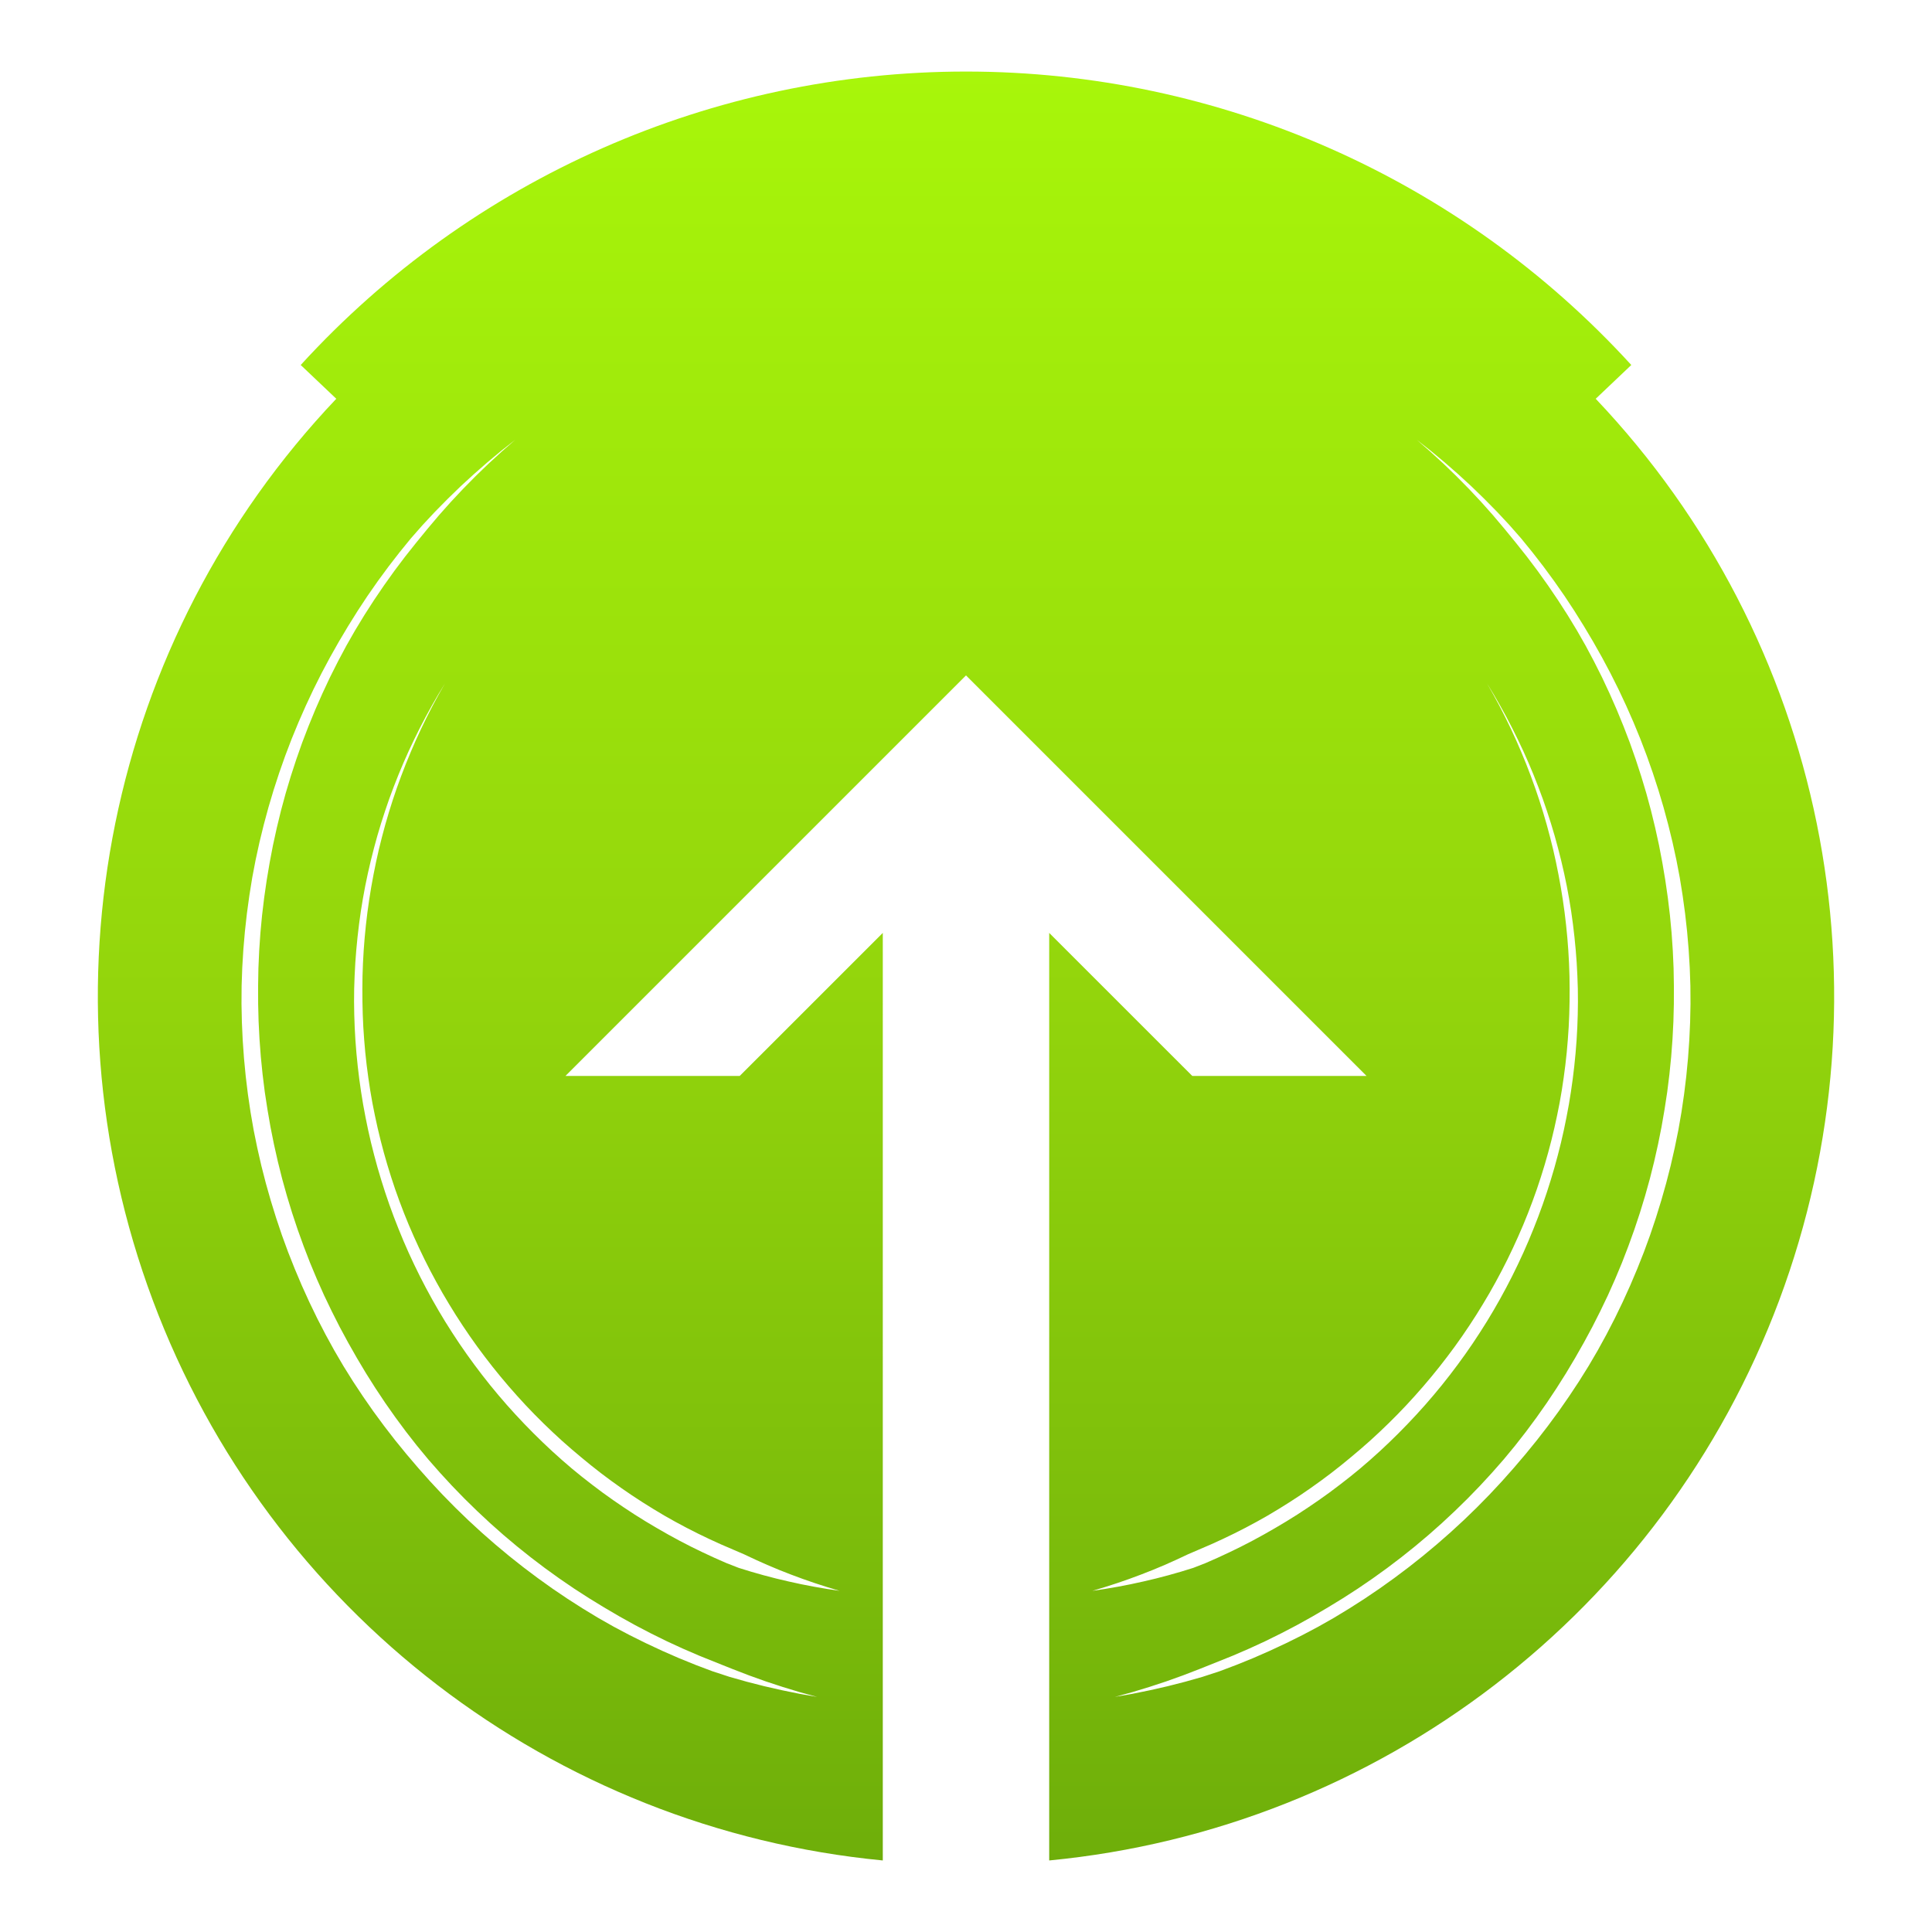
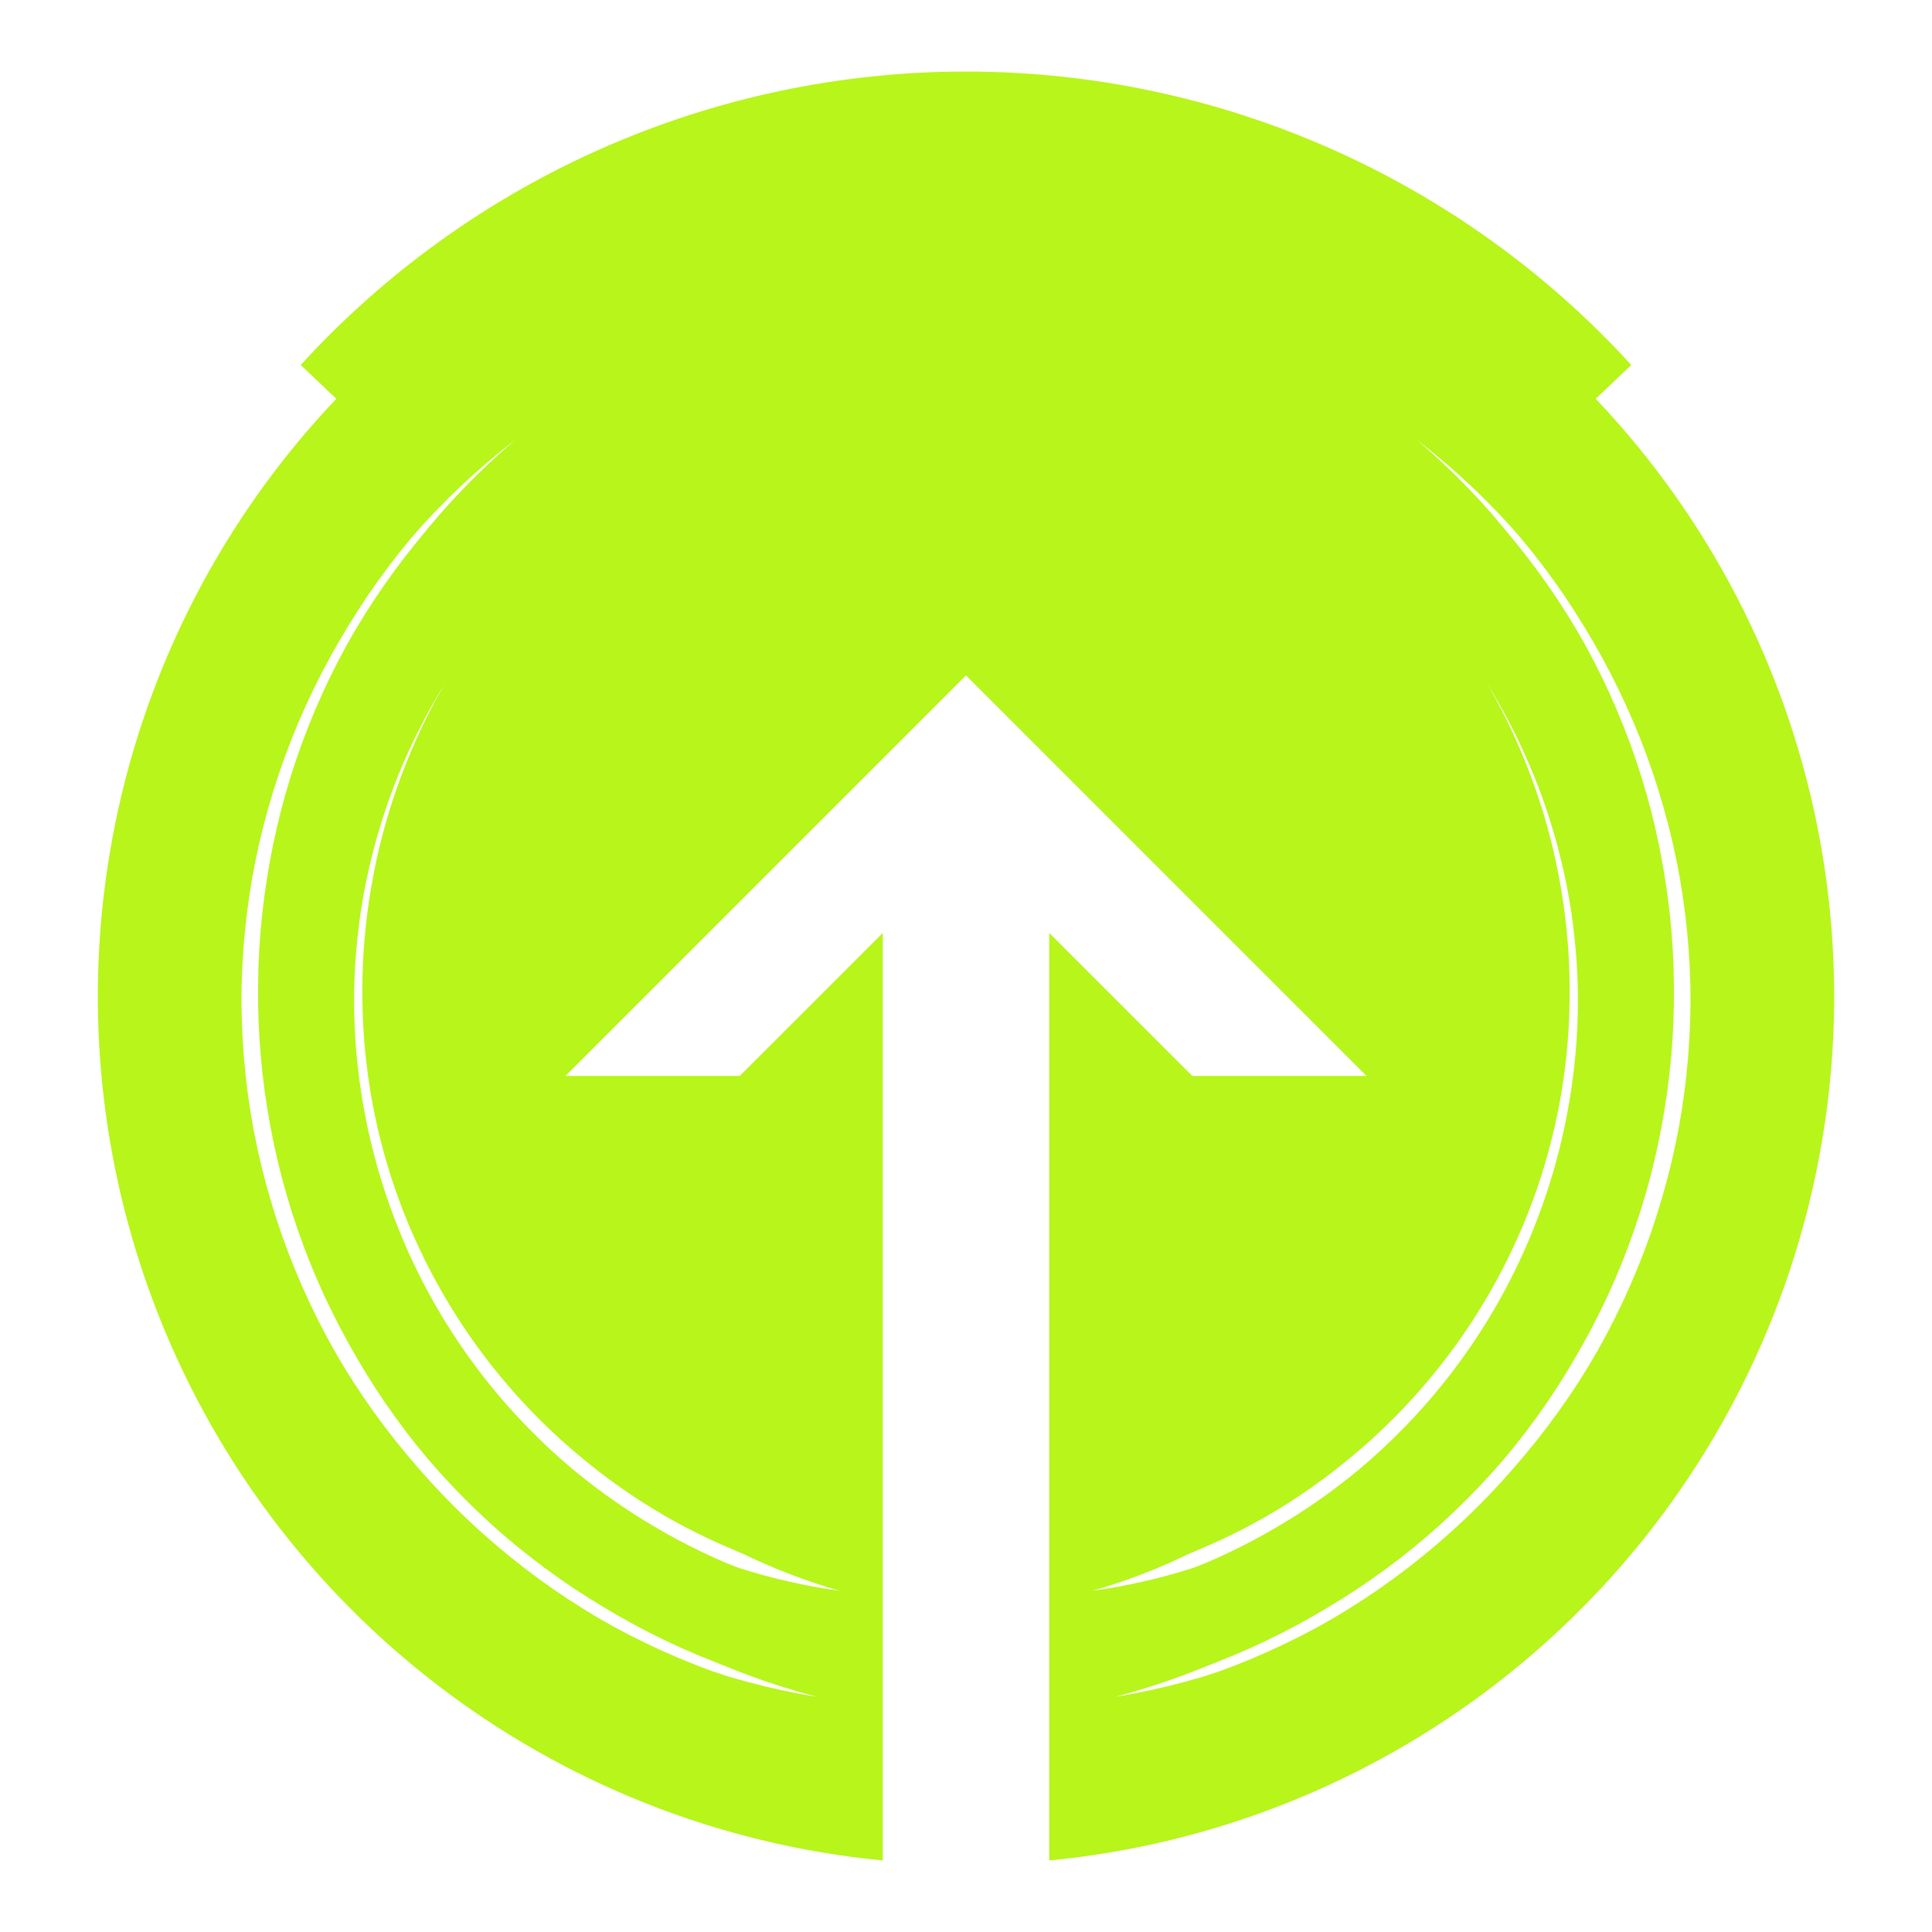
<svg xmlns="http://www.w3.org/2000/svg" viewBox="0 0 512 512" width="512" height="512" role="img" aria-label="GAIN mark">
-   <defs>
-     <linearGradient id="lime" gradientUnits="userSpaceOnUse" x1="0" y1="18.69" x2="0" y2="494.23">
-       <stop offset="0.000" stop-color="#A8F60A" />
-       <stop offset="0.499" stop-color="#94D60C" />
-       <stop offset="1.000" stop-color="#6EAE0A" />
-     </linearGradient>
-   </defs>
-   <path fill-rule="evenodd" fill="url(#lime)" d="M278.05 493.04 A230.05 230.05 0 0 0 422.88 105.68 L432.31 96.73 A238.74 238.74 0 0 0 79.69 96.73 L89.12 105.68 A230.05 230.05 0 0 0 233.95 493.04 L233.95 247.23 L196.04 285.13 L149.86 285.13 L256 178.99 L362.14 285.13 L315.96 285.13 L278.05 247.23 Z M222.51 421.59 L219.13 421.08 L215.76 420.5 L212.4 419.85 L209.05 419.12 L205.7 418.33 L202.37 417.46 L199.06 416.52 L195.76 415.5 L192.55 414.25 L189.39 412.86 L186.27 411.41 L183.17 409.9 L180.11 408.32 L177.08 406.67 L174.09 404.96 L171.13 403.2 L168.21 401.38 L165.33 399.49 L162.48 397.54 L159.68 395.54 L156.93 393.47 L154.21 391.35 L151.54 389.17 L148.93 386.92 L146.37 384.62 L143.86 382.26 L141.4 379.85 L138.99 377.39 L136.63 374.88 L134.32 372.32 L132.08 369.72 L129.88 367.06 L127.75 364.36 L125.68 361.62 L123.66 358.83 L121.7 356 L119.81 353.13 L117.97 350.22 L116.2 347.27 L114.49 344.28 L112.85 341.26 L111.27 338.21 L109.76 335.12 L108.31 332.01 L106.93 328.86 L105.62 325.68 L104.37 322.48 L103.19 319.26 L102.08 316.01 L101.04 312.74 L100.06 309.44 L99.16 306.13 L98.32 302.8 L97.56 299.46 L96.87 296.1 L96.24 292.72 L95.69 289.34 L95.21 285.94 L94.8 282.54 L94.46 279.12 L94.19 275.7 L94 272.28 L93.88 268.85 L93.83 265.43 L93.86 262 L93.98 258.57 L94.16 255.15 L94.42 251.74 L94.75 248.33 L95.15 244.93 L95.62 241.53 L96.17 238.15 L96.79 234.79 L97.49 231.44 L98.26 228.11 L99.1 224.79 L100 221.5 L100.98 218.22 L102.03 214.97 L103.14 211.74 L104.33 208.54 L105.58 205.36 L106.9 202.21 L108.28 199.1 L109.74 196.01 L111.25 192.96 L112.83 189.93 L114.47 186.95 L116.17 184 L117.94 181.09 L117.94 181.09 L116.26 184.05 L114.64 187.04 L113.09 190.07 L111.6 193.13 L110.18 196.22 L108.83 199.34 L107.54 202.48 L106.32 205.65 L105.16 208.84 L104.07 212.06 L103.05 215.3 L102.1 218.55 L101.22 221.83 L100.4 225.12 L99.66 228.43 L98.99 231.75 L98.38 235.08 L97.84 238.43 L97.37 241.78 L96.97 245.14 L96.64 248.51 L96.38 251.88 L96.19 255.26 L96.07 258.64 L96.03 262.03 L96.05 265.41 L96.13 268.79 L96.28 272.16 L96.51 275.54 L96.8 278.9 L97.17 282.26 L97.61 285.61 L98.11 288.95 L98.69 292.28 L99.35 295.6 L100.07 298.9 L100.86 302.18 L101.72 305.45 L102.65 308.69 L103.65 311.92 L104.71 315.12 L105.85 318.3 L107.05 321.45 L108.32 324.58 L109.66 327.67 L111.06 330.74 L112.52 333.78 L114.05 336.79 L115.64 339.76 L117.29 342.7 L119.01 345.6 L120.78 348.47 L122.61 351.29 L124.5 354.08 L126.45 356.83 L128.46 359.53 L130.52 362.19 L132.64 364.81 L134.81 367.38 L137.04 369.91 L139.31 372.39 L141.64 374.82 L144.02 377.2 L146.45 379.53 L148.92 381.81 L151.45 384.03 L154.02 386.2 L156.62 388.33 L159.27 390.41 L161.96 392.42 L164.7 394.38 L167.47 396.28 L170.29 398.12 L173.14 399.9 L176.03 401.63 L178.96 403.28 L181.93 404.87 L184.92 406.39 L187.95 407.85 L191.01 409.25 L194.1 410.58 L197.19 411.91 L200.24 413.34 L203.33 414.72 L206.45 416.03 L209.61 417.27 L212.79 418.45 L216 419.56 L219.25 420.61 L222.51 421.59Z M289.49 421.59 L292.87 421.08 L296.24 420.5 L299.6 419.85 L302.95 419.12 L306.3 418.33 L309.63 417.46 L312.94 416.52 L316.24 415.5 L319.45 414.25 L322.61 412.86 L325.73 411.41 L328.83 409.9 L331.89 408.32 L334.92 406.67 L337.91 404.96 L340.87 403.2 L343.79 401.38 L346.67 399.49 L349.52 397.54 L352.32 395.54 L355.07 393.47 L357.79 391.35 L360.46 389.17 L363.07 386.92 L365.63 384.62 L368.14 382.26 L370.6 379.85 L373.01 377.39 L375.37 374.88 L377.68 372.32 L379.92 369.72 L382.12 367.06 L384.25 364.36 L386.32 361.62 L388.34 358.83 L390.3 356 L392.19 353.13 L394.03 350.22 L395.8 347.27 L397.51 344.28 L399.15 341.26 L400.73 338.21 L402.24 335.12 L403.69 332.01 L405.07 328.86 L406.38 325.68 L407.63 322.48 L408.81 319.26 L409.92 316.01 L410.96 312.74 L411.94 309.44 L412.84 306.13 L413.68 302.8 L414.44 299.46 L415.13 296.1 L415.76 292.72 L416.31 289.34 L416.79 285.94 L417.2 282.54 L417.54 279.12 L417.81 275.7 L418 272.28 L418.12 268.85 L418.17 265.43 L418.14 262 L418.02 258.57 L417.84 255.15 L417.58 251.74 L417.25 248.33 L416.85 244.93 L416.38 241.53 L415.83 238.15 L415.21 234.79 L414.51 231.44 L413.74 228.11 L412.9 224.79 L412 221.5 L411.02 218.22 L409.97 214.97 L408.86 211.74 L407.67 208.54 L406.42 205.36 L405.1 202.21 L403.72 199.1 L402.26 196.01 L400.75 192.96 L399.17 189.93 L397.53 186.95 L395.83 184 L394.06 181.09 L394.06 181.09 L395.74 184.05 L397.36 187.04 L398.91 190.07 L400.4 193.13 L401.82 196.22 L403.17 199.34 L404.46 202.48 L405.68 205.65 L406.84 208.84 L407.93 212.06 L408.95 215.3 L409.9 218.55 L410.78 221.83 L411.6 225.12 L412.34 228.43 L413.01 231.75 L413.62 235.08 L414.16 238.43 L414.63 241.78 L415.03 245.14 L415.36 248.51 L415.62 251.88 L415.81 255.26 L415.93 258.64 L415.97 262.03 L415.95 265.41 L415.87 268.79 L415.72 272.16 L415.49 275.54 L415.2 278.9 L414.83 282.26 L414.39 285.61 L413.89 288.95 L413.31 292.28 L412.65 295.6 L411.93 298.9 L411.14 302.18 L410.28 305.45 L409.35 308.69 L408.35 311.92 L407.29 315.12 L406.15 318.3 L404.95 321.45 L403.68 324.58 L402.34 327.67 L400.94 330.74 L399.48 333.78 L397.95 336.79 L396.36 339.76 L394.71 342.7 L392.99 345.6 L391.22 348.47 L389.39 351.29 L387.5 354.08 L385.55 356.83 L383.54 359.53 L381.48 362.19 L379.36 364.81 L377.19 367.38 L374.96 369.91 L372.69 372.39 L370.36 374.82 L367.98 377.2 L365.55 379.53 L363.08 381.81 L360.55 384.03 L357.98 386.2 L355.38 388.33 L352.73 390.41 L350.04 392.42 L347.3 394.38 L344.53 396.28 L341.71 398.12 L338.86 399.9 L335.97 401.63 L333.04 403.28 L330.07 404.87 L327.08 406.39 L324.05 407.85 L320.99 409.25 L317.9 410.58 L314.81 411.91 L311.76 413.34 L308.67 414.72 L305.55 416.03 L302.39 417.27 L299.21 418.45 L296 419.56 L292.75 420.61 L289.49 421.59Z M216.54 449.7 L211.85 448.87 L207.19 447.92 L202.54 446.86 L197.92 445.68 L193.32 444.38 L188.77 442.89 L184.3 441.2 L179.87 439.4 L175.49 437.48 L171.16 435.46 L166.87 433.33 L162.64 431.09 L158.48 428.73 L154.38 426.24 L150.35 423.66 L146.39 420.98 L142.49 418.19 L138.66 415.31 L134.91 412.34 L131.23 409.27 L127.63 406.12 L124.1 402.87 L120.66 399.54 L117.3 396.12 L114.03 392.62 L110.85 389.04 L107.74 385.39 L104.71 381.67 L101.78 377.88 L98.94 374.02 L96.2 370.08 L93.55 366.08 L91.01 362.01 L88.58 357.86 L86.27 353.65 L84.07 349.39 L81.98 345.07 L79.99 340.69 L78.12 336.27 L76.35 331.81 L74.7 327.3 L73.17 322.74 L71.75 318.15 L70.44 313.53 L69.25 308.88 L68.18 304.19 L67.22 299.48 L66.4 294.75 L65.7 290 L65.12 285.23 L64.66 280.45 L64.32 275.65 L64.1 270.86 L64 266.05 L64.03 261.25 L64.2 256.45 L64.49 251.66 L64.9 246.87 L65.43 242.1 L66.08 237.35 L66.84 232.61 L67.74 227.9 L68.76 223.22 L69.9 218.56 L71.15 213.93 L72.52 209.34 L74 204.79 L75.59 200.28 L77.3 195.8 L79.12 191.38 L81.05 187 L83.08 182.67 L85.22 178.4 L87.47 174.18 L89.82 170.02 L92.26 165.92 L94.79 161.87 L97.42 157.88 L100.15 153.97 L102.98 150.12 L105.9 146.35 L108.91 142.65 L112.06 139.07 L115.32 135.58 L118.66 132.19 L122.08 128.87 L125.59 125.65 L129.17 122.52 L132.82 119.48 L136.55 116.54 L136.55 116.54 L132.98 119.66 L129.48 122.87 L126.07 126.16 L122.74 129.54 L119.5 132.99 L116.35 136.53 L113.3 140.14 L110.31 143.8 L107.37 147.5 L104.53 151.27 L101.78 155.12 L99.13 159.02 L96.57 163 L94.12 167.03 L91.78 171.13 L89.56 175.3 L87.44 179.51 L85.44 183.78 L83.54 188.1 L81.75 192.46 L80.06 196.86 L78.5 201.3 L77.04 205.78 L75.69 210.29 L74.46 214.83 L73.35 219.4 L72.34 224 L71.46 228.62 L70.68 233.25 L70.01 237.9 L69.45 242.57 L69.01 247.24 L68.69 251.93 L68.48 256.62 L68.4 261.31 L68.41 266.01 L68.53 270.7 L68.77 275.38 L69.12 280.06 L69.59 284.73 L70.17 289.39 L70.88 294.03 L71.68 298.65 L72.6 303.25 L73.63 307.83 L74.77 312.38 L76.03 316.9 L77.4 321.39 L78.88 325.84 L80.47 330.25 L82.16 334.63 L83.97 338.96 L85.88 343.25 L87.91 347.48 L90.03 351.67 L92.26 355.8 L94.58 359.88 L96.99 363.92 L99.5 367.89 L102.1 371.8 L104.81 375.65 L107.61 379.43 L110.5 383.13 L113.5 386.76 L116.6 390.29 L119.79 393.75 L123.07 397.13 L126.43 400.42 L129.87 403.63 L133.39 406.75 L136.99 409.78 L140.67 412.72 L144.42 415.57 L148.24 418.32 L152.13 420.98 L156.08 423.53 L160.1 425.99 L164.16 428.37 L168.28 430.66 L172.45 432.84 L176.68 434.93 L180.96 436.9 L185.29 438.77 L189.66 440.53 L194.05 442.28 L198.46 443.98 L202.92 445.58 L207.42 447.06 L211.96 448.44 L216.54 449.7Z M295.46 449.7 L300.15 448.87 L304.81 447.92 L309.46 446.86 L314.08 445.68 L318.68 444.38 L323.23 442.89 L327.7 441.2 L332.13 439.4 L336.51 437.48 L340.84 435.46 L345.13 433.33 L349.36 431.09 L353.52 428.73 L357.62 426.24 L361.65 423.66 L365.61 420.98 L369.51 418.19 L373.34 415.31 L377.09 412.34 L380.77 409.27 L384.37 406.12 L387.9 402.87 L391.34 399.54 L394.7 396.12 L397.97 392.62 L401.15 389.04 L404.26 385.39 L407.29 381.67 L410.22 377.88 L413.06 374.02 L415.8 370.08 L418.45 366.08 L420.99 362.01 L423.42 357.86 L425.73 353.65 L427.93 349.39 L430.02 345.07 L432.01 340.69 L433.88 336.27 L435.65 331.81 L437.3 327.3 L438.83 322.74 L440.25 318.15 L441.56 313.53 L442.75 308.88 L443.82 304.19 L444.78 299.48 L445.6 294.75 L446.3 290 L446.88 285.23 L447.34 280.45 L447.68 275.65 L447.9 270.86 L448 266.05 L447.97 261.25 L447.8 256.45 L447.51 251.66 L447.1 246.87 L446.57 242.1 L445.92 237.35 L445.16 232.61 L444.26 227.9 L443.24 223.22 L442.1 218.56 L440.85 213.93 L439.48 209.34 L438 204.79 L436.41 200.28 L434.7 195.8 L432.88 191.38 L430.95 187 L428.92 182.67 L426.78 178.4 L424.53 174.18 L422.18 170.02 L419.74 165.92 L417.21 161.87 L414.58 157.88 L411.85 153.97 L409.02 150.12 L406.1 146.35 L403.09 142.65 L399.94 139.07 L396.68 135.58 L393.34 132.19 L389.92 128.87 L386.41 125.65 L382.83 122.52 L379.18 119.48 L375.45 116.54 L375.45 116.54 L379.02 119.66 L382.52 122.87 L385.93 126.16 L389.26 129.54 L392.5 132.99 L395.65 136.53 L398.7 140.14 L401.69 143.8 L404.63 147.5 L407.47 151.27 L410.22 155.12 L412.87 159.02 L415.43 163 L417.88 167.03 L420.22 171.13 L422.44 175.3 L424.56 179.51 L426.56 183.78 L428.46 188.1 L430.25 192.46 L431.94 196.86 L433.5 201.3 L434.96 205.78 L436.31 210.29 L437.54 214.83 L438.65 219.4 L439.66 224 L440.54 228.62 L441.32 233.25 L441.99 237.9 L442.55 242.57 L442.99 247.24 L443.31 251.93 L443.52 256.62 L443.6 261.31 L443.59 266.01 L443.47 270.7 L443.23 275.38 L442.88 280.06 L442.41 284.73 L441.83 289.39 L441.12 294.03 L440.32 298.65 L439.4 303.25 L438.37 307.83 L437.23 312.38 L435.97 316.9 L434.6 321.39 L433.12 325.84 L431.53 330.25 L429.84 334.63 L428.03 338.96 L426.12 343.25 L424.09 347.48 L421.97 351.67 L419.74 355.8 L417.42 359.88 L415.01 363.92 L412.5 367.89 L409.9 371.8 L407.19 375.65 L404.39 379.43 L401.5 383.13 L398.5 386.76 L395.4 390.29 L392.21 393.75 L388.93 397.13 L385.57 400.42 L382.13 403.63 L378.61 406.75 L375.01 409.78 L371.33 412.72 L367.58 415.57 L363.76 418.32 L359.87 420.98 L355.92 423.53 L351.9 425.99 L347.84 428.37 L343.72 430.66 L339.55 432.84 L335.32 434.93 L331.04 436.9 L326.71 438.77 L322.34 440.53 L317.95 442.28 L313.54 443.98 L309.08 445.58 L304.58 447.06 L300.04 448.44 L295.46 449.7Z" />
+   <path fill-rule="evenodd" fill="#B7F51B" d="M278.05 493.04 A230.05 230.05 0 0 0 422.88 105.68 L432.31 96.73 A238.74 238.74 0 0 0 79.69 96.73 L89.12 105.68 A230.05 230.05 0 0 0 233.95 493.04 L233.95 247.23 L196.04 285.13 L149.86 285.13 L256 178.99 L362.14 285.13 L315.96 285.13 L278.05 247.23 Z M222.51 421.59 L219.13 421.08 L215.76 420.5 L212.4 419.85 L209.05 419.12 L205.7 418.33 L202.37 417.46 L199.06 416.52 L195.76 415.5 L192.55 414.25 L189.39 412.86 L186.27 411.41 L183.17 409.9 L180.11 408.32 L177.08 406.67 L174.09 404.96 L171.13 403.2 L168.21 401.38 L165.33 399.49 L162.48 397.54 L159.68 395.54 L156.93 393.47 L154.21 391.35 L151.54 389.17 L148.93 386.92 L146.37 384.62 L143.86 382.26 L141.4 379.85 L138.99 377.39 L136.63 374.88 L134.32 372.32 L132.08 369.72 L129.88 367.06 L127.75 364.36 L125.68 361.62 L123.66 358.83 L121.7 356 L119.81 353.13 L117.97 350.22 L116.2 347.27 L114.49 344.28 L112.85 341.26 L111.27 338.21 L109.76 335.12 L108.31 332.01 L106.93 328.86 L105.62 325.68 L104.37 322.48 L103.19 319.26 L102.08 316.01 L101.04 312.74 L100.06 309.44 L99.16 306.13 L98.32 302.8 L97.56 299.46 L96.87 296.1 L96.24 292.72 L95.69 289.34 L95.21 285.94 L94.8 282.54 L94.46 279.12 L94.19 275.7 L94 272.28 L93.88 268.85 L93.83 265.43 L93.86 262 L93.98 258.57 L94.16 255.15 L94.42 251.74 L94.75 248.33 L95.15 244.93 L95.62 241.53 L96.17 238.15 L96.79 234.79 L97.49 231.44 L98.26 228.11 L99.1 224.79 L100 221.5 L100.98 218.22 L102.03 214.97 L103.14 211.74 L104.33 208.54 L105.58 205.36 L106.9 202.21 L108.28 199.1 L109.74 196.01 L111.25 192.96 L112.83 189.93 L114.47 186.95 L116.17 184 L117.94 181.09 L117.94 181.09 L116.26 184.05 L114.64 187.04 L113.09 190.07 L111.6 193.13 L110.18 196.22 L108.83 199.34 L107.54 202.48 L106.32 205.65 L105.16 208.84 L104.07 212.06 L103.05 215.3 L102.1 218.55 L101.22 221.83 L100.4 225.12 L99.66 228.43 L98.99 231.75 L98.38 235.08 L97.84 238.43 L97.37 241.78 L96.97 245.14 L96.64 248.51 L96.38 251.88 L96.19 255.26 L96.07 258.64 L96.03 262.03 L96.05 265.41 L96.13 268.79 L96.28 272.16 L96.51 275.54 L96.8 278.9 L97.17 282.26 L97.61 285.61 L98.11 288.95 L98.69 292.28 L99.35 295.6 L100.07 298.9 L100.86 302.18 L101.72 305.45 L102.65 308.69 L103.65 311.92 L104.71 315.12 L105.85 318.3 L107.05 321.45 L108.32 324.58 L109.66 327.67 L111.06 330.74 L112.52 333.78 L114.05 336.79 L115.64 339.76 L117.29 342.7 L119.01 345.6 L120.78 348.47 L122.61 351.29 L124.5 354.08 L126.45 356.83 L128.46 359.53 L130.52 362.19 L132.64 364.81 L134.81 367.38 L137.04 369.91 L139.31 372.39 L141.64 374.82 L144.02 377.2 L146.45 379.53 L148.92 381.81 L151.45 384.03 L154.02 386.2 L156.62 388.33 L159.27 390.41 L161.96 392.42 L164.7 394.38 L167.47 396.28 L170.29 398.12 L173.14 399.9 L176.03 401.63 L178.96 403.28 L181.93 404.87 L184.92 406.39 L187.95 407.85 L191.01 409.25 L194.1 410.58 L197.19 411.91 L200.24 413.34 L203.33 414.72 L206.45 416.03 L209.61 417.27 L212.79 418.45 L216 419.56 L219.25 420.61 L222.51 421.59Z M289.49 421.59 L292.87 421.08 L296.24 420.5 L299.6 419.85 L302.95 419.12 L306.3 418.33 L309.63 417.46 L312.94 416.52 L316.24 415.5 L319.45 414.25 L322.61 412.86 L325.73 411.41 L328.83 409.9 L331.89 408.32 L334.92 406.67 L337.91 404.96 L340.87 403.2 L343.79 401.38 L346.67 399.49 L349.52 397.54 L352.32 395.54 L355.07 393.47 L357.79 391.35 L360.46 389.17 L363.07 386.92 L365.63 384.62 L368.14 382.26 L370.6 379.85 L373.01 377.39 L375.37 374.88 L377.68 372.32 L379.92 369.72 L382.12 367.06 L384.25 364.36 L386.32 361.62 L388.34 358.83 L390.3 356 L392.19 353.13 L394.03 350.22 L395.8 347.27 L397.51 344.28 L399.15 341.26 L400.73 338.21 L402.24 335.12 L403.69 332.01 L405.07 328.86 L406.38 325.68 L407.63 322.48 L408.81 319.26 L409.92 316.01 L410.96 312.74 L411.94 309.44 L412.84 306.13 L413.68 302.8 L414.44 299.46 L415.13 296.1 L415.76 292.72 L416.31 289.34 L416.79 285.94 L417.2 282.54 L417.54 279.12 L417.81 275.7 L418 272.28 L418.12 268.85 L418.17 265.43 L418.14 262 L418.02 258.57 L417.84 255.15 L417.58 251.74 L417.25 248.33 L416.85 244.93 L416.38 241.53 L415.83 238.15 L415.21 234.79 L414.51 231.44 L413.74 228.11 L412.9 224.79 L412 221.5 L411.02 218.22 L409.97 214.97 L408.86 211.74 L407.67 208.54 L406.42 205.36 L405.1 202.21 L403.72 199.1 L402.26 196.01 L400.75 192.96 L399.17 189.93 L397.53 186.95 L395.83 184 L394.06 181.09 L394.06 181.09 L395.74 184.05 L397.36 187.04 L398.91 190.07 L400.4 193.13 L401.82 196.22 L403.17 199.34 L404.46 202.48 L405.68 205.65 L406.84 208.84 L407.93 212.06 L408.95 215.3 L409.9 218.55 L410.78 221.83 L411.6 225.12 L412.34 228.43 L413.01 231.75 L413.62 235.08 L414.16 238.43 L414.63 241.78 L415.03 245.14 L415.36 248.51 L415.62 251.88 L415.81 255.26 L415.93 258.64 L415.97 262.03 L415.95 265.41 L415.87 268.79 L415.72 272.16 L415.49 275.54 L415.2 278.9 L414.83 282.26 L414.39 285.61 L413.89 288.95 L413.31 292.28 L412.65 295.6 L411.93 298.9 L411.14 302.18 L410.28 305.45 L409.35 308.69 L408.35 311.92 L407.29 315.12 L406.15 318.3 L404.95 321.45 L403.68 324.58 L402.34 327.67 L400.94 330.74 L399.48 333.78 L397.95 336.79 L396.36 339.76 L394.71 342.7 L392.99 345.6 L391.22 348.47 L389.39 351.29 L387.5 354.08 L385.55 356.83 L383.54 359.53 L381.48 362.19 L379.36 364.81 L377.19 367.38 L374.96 369.91 L372.69 372.39 L370.36 374.82 L367.98 377.2 L365.55 379.53 L363.08 381.81 L360.55 384.03 L357.98 386.2 L355.38 388.33 L352.73 390.41 L350.04 392.42 L347.3 394.38 L344.53 396.28 L341.71 398.12 L338.86 399.9 L335.97 401.63 L333.04 403.28 L330.07 404.87 L327.08 406.39 L324.05 407.85 L320.99 409.25 L317.9 410.58 L314.81 411.91 L311.76 413.34 L308.67 414.72 L305.55 416.03 L302.39 417.27 L299.21 418.45 L296 419.56 L292.75 420.61 L289.49 421.59Z M216.54 449.7 L211.85 448.87 L207.19 447.92 L202.54 446.86 L197.92 445.68 L193.32 444.38 L188.77 442.89 L184.3 441.2 L179.87 439.4 L175.49 437.48 L171.16 435.46 L166.87 433.33 L162.64 431.09 L158.48 428.73 L154.38 426.24 L150.35 423.66 L146.39 420.98 L142.49 418.19 L138.66 415.31 L134.91 412.34 L131.23 409.27 L127.63 406.12 L124.1 402.87 L120.66 399.54 L117.3 396.12 L114.03 392.62 L110.85 389.04 L107.74 385.39 L104.71 381.67 L101.78 377.88 L98.94 374.02 L96.2 370.08 L93.55 366.08 L91.01 362.01 L88.58 357.86 L86.27 353.65 L84.07 349.39 L81.98 345.07 L79.99 340.69 L78.12 336.27 L76.35 331.81 L74.7 327.3 L73.17 322.74 L71.75 318.15 L70.44 313.53 L69.25 308.88 L68.18 304.19 L67.22 299.48 L66.4 294.75 L65.7 290 L65.12 285.23 L64.66 280.45 L64.32 275.65 L64.1 270.86 L64 266.05 L64.03 261.25 L64.2 256.45 L64.49 251.66 L64.9 246.87 L65.43 242.1 L66.08 237.35 L66.84 232.61 L67.74 227.9 L68.76 223.22 L69.9 218.56 L71.15 213.93 L72.52 209.34 L74 204.79 L75.59 200.28 L77.3 195.8 L79.12 191.38 L81.05 187 L83.08 182.67 L85.22 178.4 L87.47 174.18 L89.82 170.02 L92.26 165.92 L94.79 161.87 L97.42 157.88 L100.15 153.97 L102.98 150.12 L105.9 146.35 L108.91 142.65 L112.06 139.07 L115.32 135.58 L118.66 132.19 L122.08 128.87 L125.59 125.65 L129.17 122.52 L132.82 119.48 L136.55 116.54 L136.55 116.54 L132.98 119.66 L129.48 122.87 L126.07 126.16 L122.74 129.54 L119.5 132.99 L116.35 136.53 L113.3 140.14 L110.31 143.8 L107.37 147.5 L104.53 151.27 L101.78 155.12 L99.13 159.02 L96.57 163 L94.12 167.03 L91.78 171.13 L89.56 175.3 L87.44 179.51 L85.44 183.78 L83.54 188.1 L81.75 192.46 L80.06 196.86 L78.5 201.3 L77.04 205.78 L75.69 210.29 L74.46 214.83 L73.35 219.4 L72.34 224 L71.46 228.62 L70.68 233.25 L70.01 237.9 L69.45 242.57 L69.01 247.24 L68.69 251.93 L68.48 256.62 L68.4 261.31 L68.41 266.01 L68.53 270.7 L68.77 275.38 L69.12 280.06 L69.59 284.73 L70.17 289.39 L70.88 294.03 L71.68 298.65 L72.6 303.25 L73.63 307.83 L74.77 312.38 L76.03 316.9 L77.4 321.39 L78.88 325.84 L80.47 330.25 L82.16 334.63 L83.97 338.96 L85.88 343.25 L87.91 347.48 L90.03 351.67 L92.26 355.8 L94.58 359.88 L96.99 363.92 L99.5 367.89 L102.1 371.8 L104.81 375.65 L107.61 379.43 L110.5 383.13 L113.5 386.76 L116.6 390.29 L119.79 393.75 L123.07 397.13 L126.43 400.42 L129.87 403.63 L133.39 406.75 L136.99 409.78 L140.67 412.72 L144.42 415.57 L148.24 418.32 L152.13 420.98 L156.08 423.53 L160.1 425.99 L164.16 428.37 L168.28 430.66 L172.45 432.84 L176.68 434.93 L180.96 436.9 L185.29 438.77 L189.66 440.53 L194.05 442.28 L198.46 443.98 L202.92 445.58 L207.42 447.06 L211.96 448.44 L216.54 449.7Z M295.46 449.7 L300.15 448.87 L304.81 447.92 L309.46 446.86 L314.08 445.68 L318.68 444.38 L323.23 442.89 L327.7 441.2 L332.13 439.4 L336.51 437.48 L340.84 435.46 L345.13 433.33 L349.36 431.09 L353.52 428.73 L357.62 426.24 L361.65 423.66 L365.61 420.98 L369.51 418.19 L373.34 415.31 L377.09 412.34 L380.77 409.27 L384.37 406.12 L387.9 402.87 L391.34 399.54 L394.7 396.12 L397.97 392.62 L401.15 389.04 L404.26 385.39 L407.29 381.67 L410.22 377.88 L413.06 374.02 L415.8 370.08 L418.45 366.08 L420.99 362.01 L423.42 357.86 L425.73 353.65 L427.93 349.39 L430.02 345.07 L432.01 340.69 L433.88 336.27 L435.65 331.81 L437.3 327.3 L438.83 322.74 L440.25 318.15 L441.56 313.53 L442.75 308.88 L443.82 304.19 L444.78 299.48 L445.6 294.75 L446.3 290 L446.88 285.23 L447.34 280.45 L447.68 275.65 L447.9 270.86 L448 266.05 L447.97 261.25 L447.8 256.45 L447.51 251.66 L447.1 246.87 L446.57 242.1 L445.92 237.35 L445.16 232.61 L444.26 227.9 L443.24 223.22 L442.1 218.56 L440.85 213.93 L439.48 209.34 L438 204.79 L436.41 200.28 L434.7 195.8 L432.88 191.38 L430.95 187 L428.92 182.67 L426.78 178.4 L424.53 174.18 L422.18 170.02 L419.74 165.92 L417.21 161.87 L414.58 157.88 L411.85 153.97 L409.02 150.12 L406.1 146.35 L403.09 142.65 L399.94 139.07 L396.68 135.58 L393.34 132.19 L389.92 128.87 L386.41 125.65 L382.83 122.52 L379.18 119.48 L375.45 116.54 L375.45 116.54 L379.02 119.66 L382.52 122.87 L385.93 126.16 L389.26 129.54 L392.5 132.99 L395.65 136.53 L398.7 140.14 L401.69 143.8 L404.63 147.5 L407.47 151.27 L410.22 155.12 L412.87 159.02 L415.43 163 L417.88 167.03 L420.22 171.13 L422.44 175.3 L424.56 179.51 L426.56 183.78 L428.46 188.1 L430.25 192.46 L431.94 196.86 L433.5 201.3 L434.96 205.78 L436.31 210.29 L437.54 214.83 L438.65 219.4 L439.66 224 L440.54 228.62 L441.32 233.25 L441.99 237.9 L442.55 242.57 L442.99 247.24 L443.31 251.93 L443.52 256.62 L443.6 261.31 L443.59 266.01 L443.47 270.7 L443.23 275.38 L442.88 280.06 L442.41 284.73 L441.83 289.39 L441.12 294.03 L440.32 298.65 L439.4 303.25 L438.37 307.83 L437.23 312.38 L435.97 316.9 L434.6 321.39 L433.12 325.84 L431.53 330.25 L429.84 334.63 L428.03 338.96 L426.12 343.25 L424.09 347.48 L421.97 351.67 L419.74 355.8 L417.42 359.88 L415.01 363.92 L412.5 367.89 L409.9 371.8 L407.19 375.65 L404.39 379.43 L401.5 383.13 L398.5 386.76 L395.4 390.29 L392.21 393.75 L388.93 397.13 L385.57 400.42 L382.13 403.63 L378.61 406.75 L375.01 409.78 L371.33 412.72 L367.58 415.57 L363.76 418.32 L359.87 420.98 L355.92 423.53 L351.9 425.99 L347.84 428.37 L343.72 430.66 L339.55 432.84 L335.32 434.93 L331.04 436.9 L326.71 438.77 L322.34 440.53 L317.95 442.28 L313.54 443.98 L309.08 445.58 L304.58 447.06 L300.04 448.44 L295.46 449.7Z" />
</svg>
